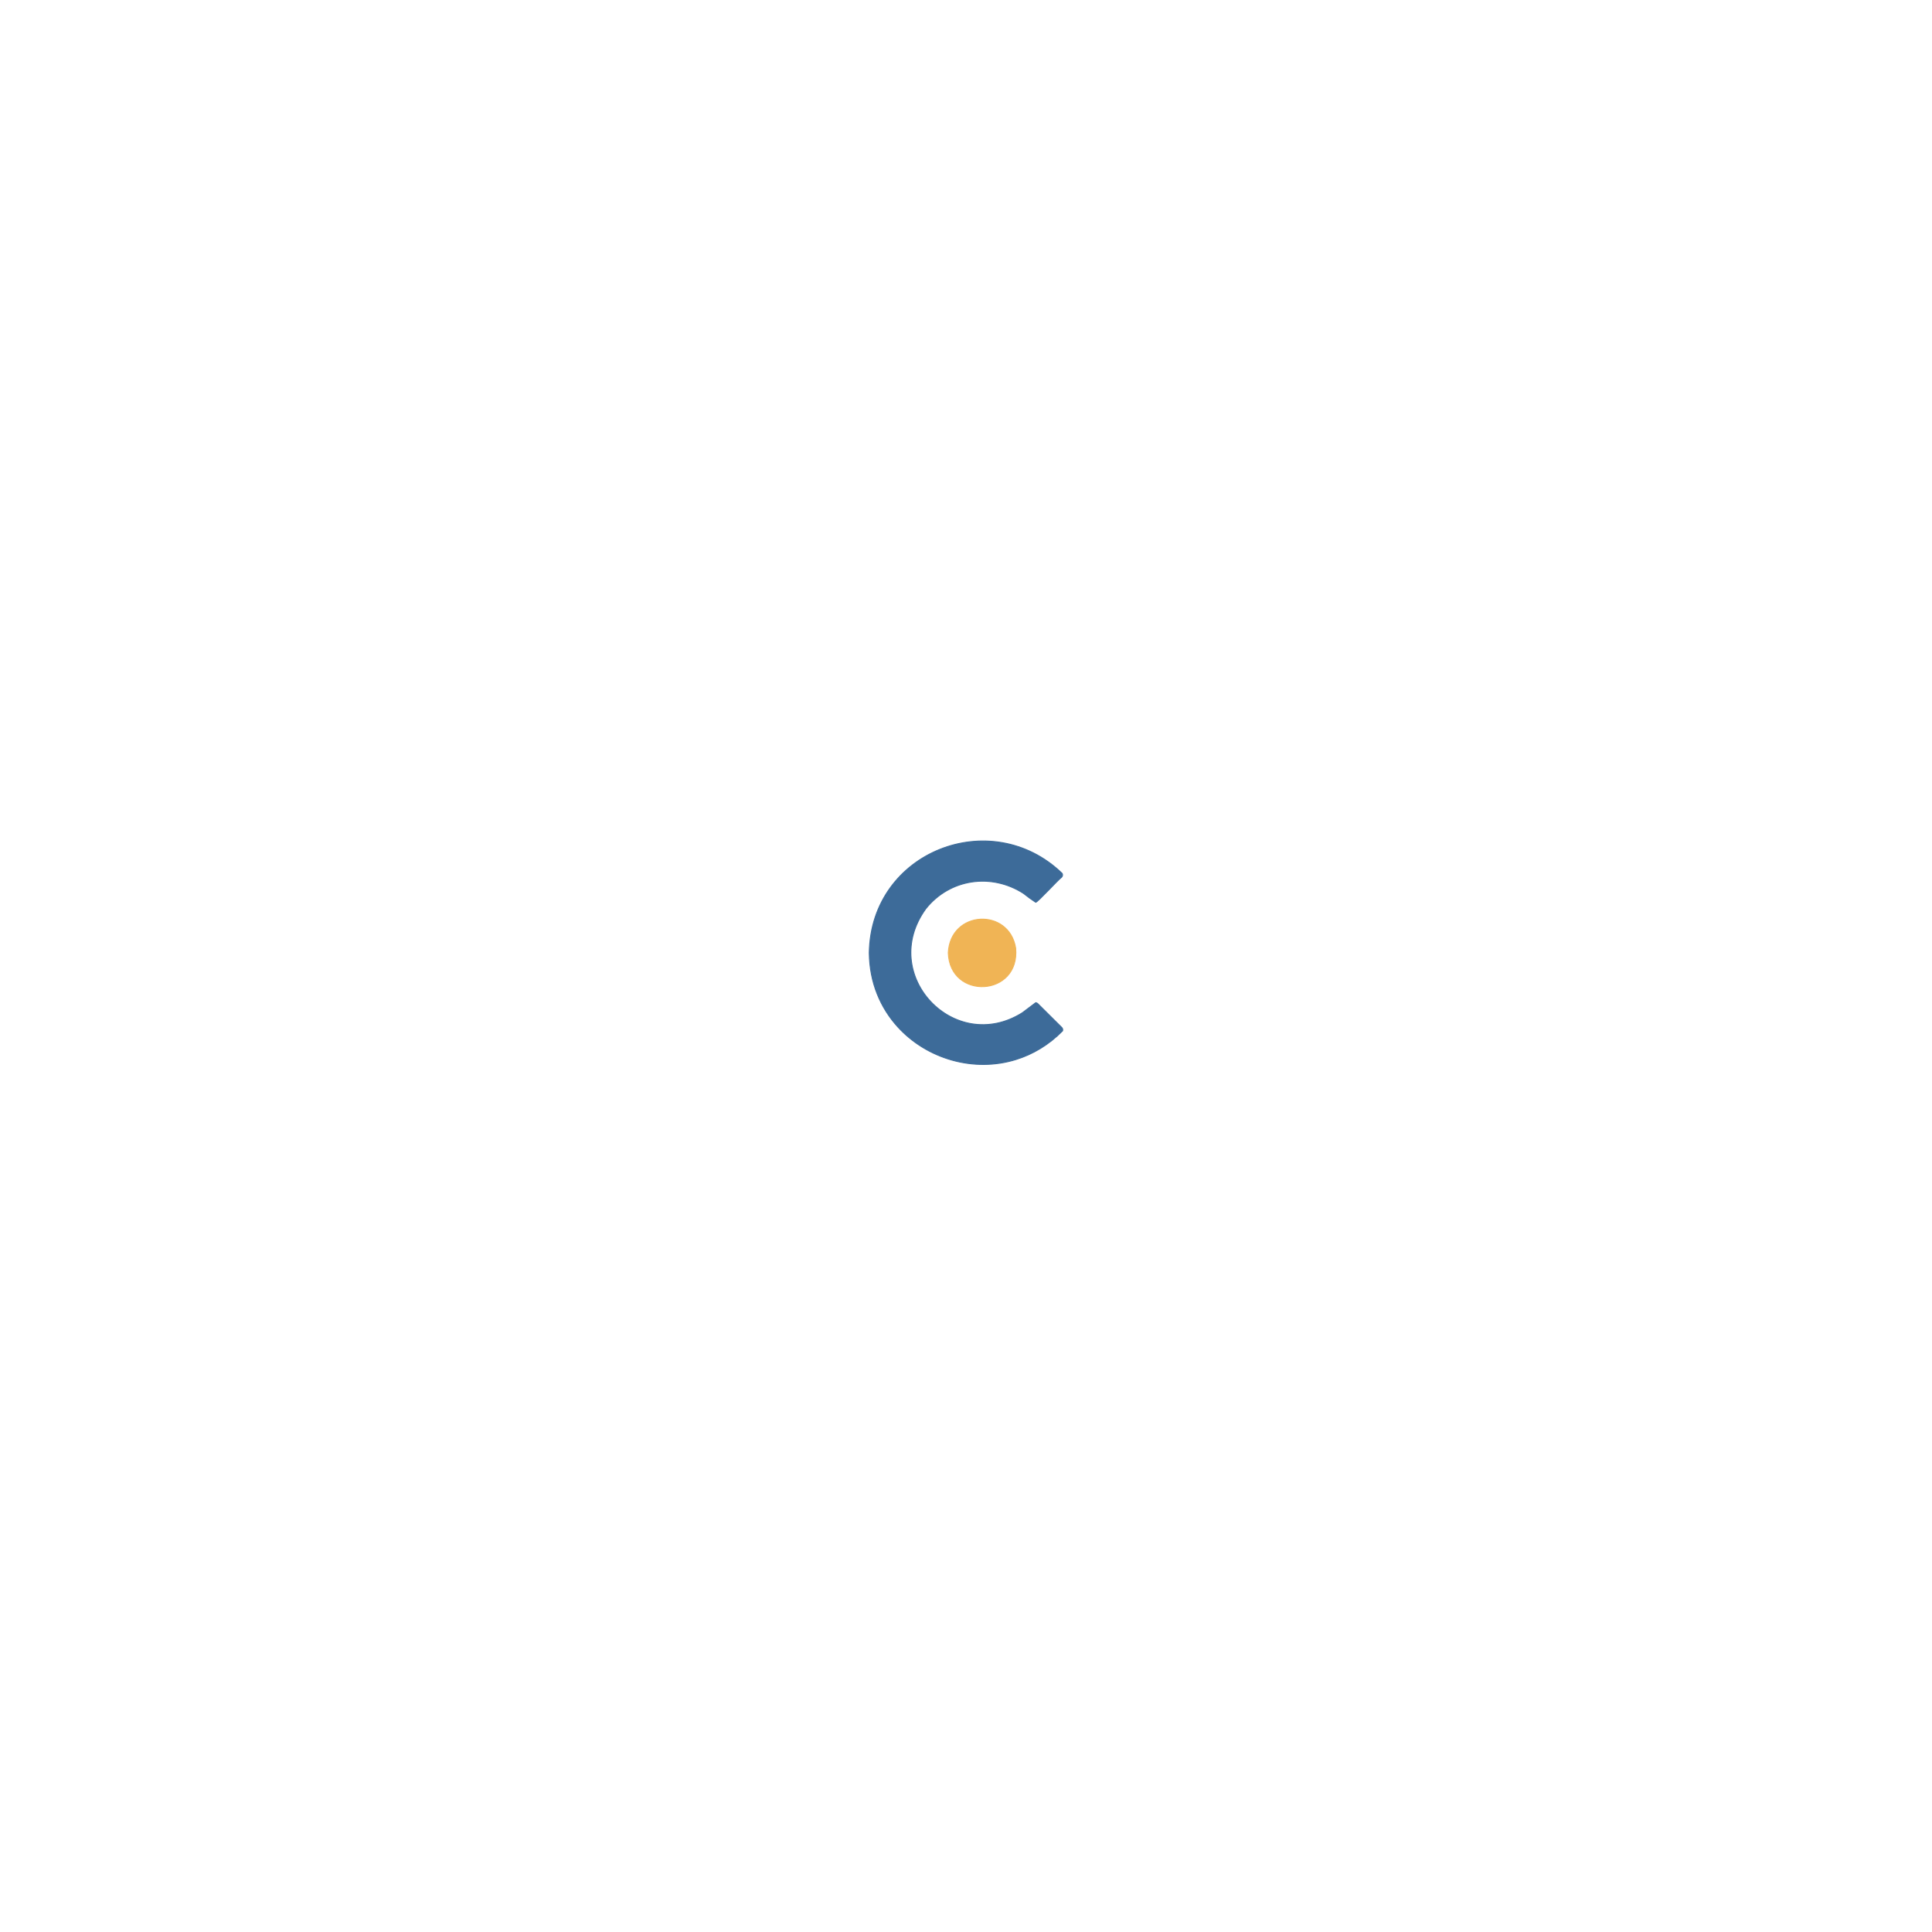
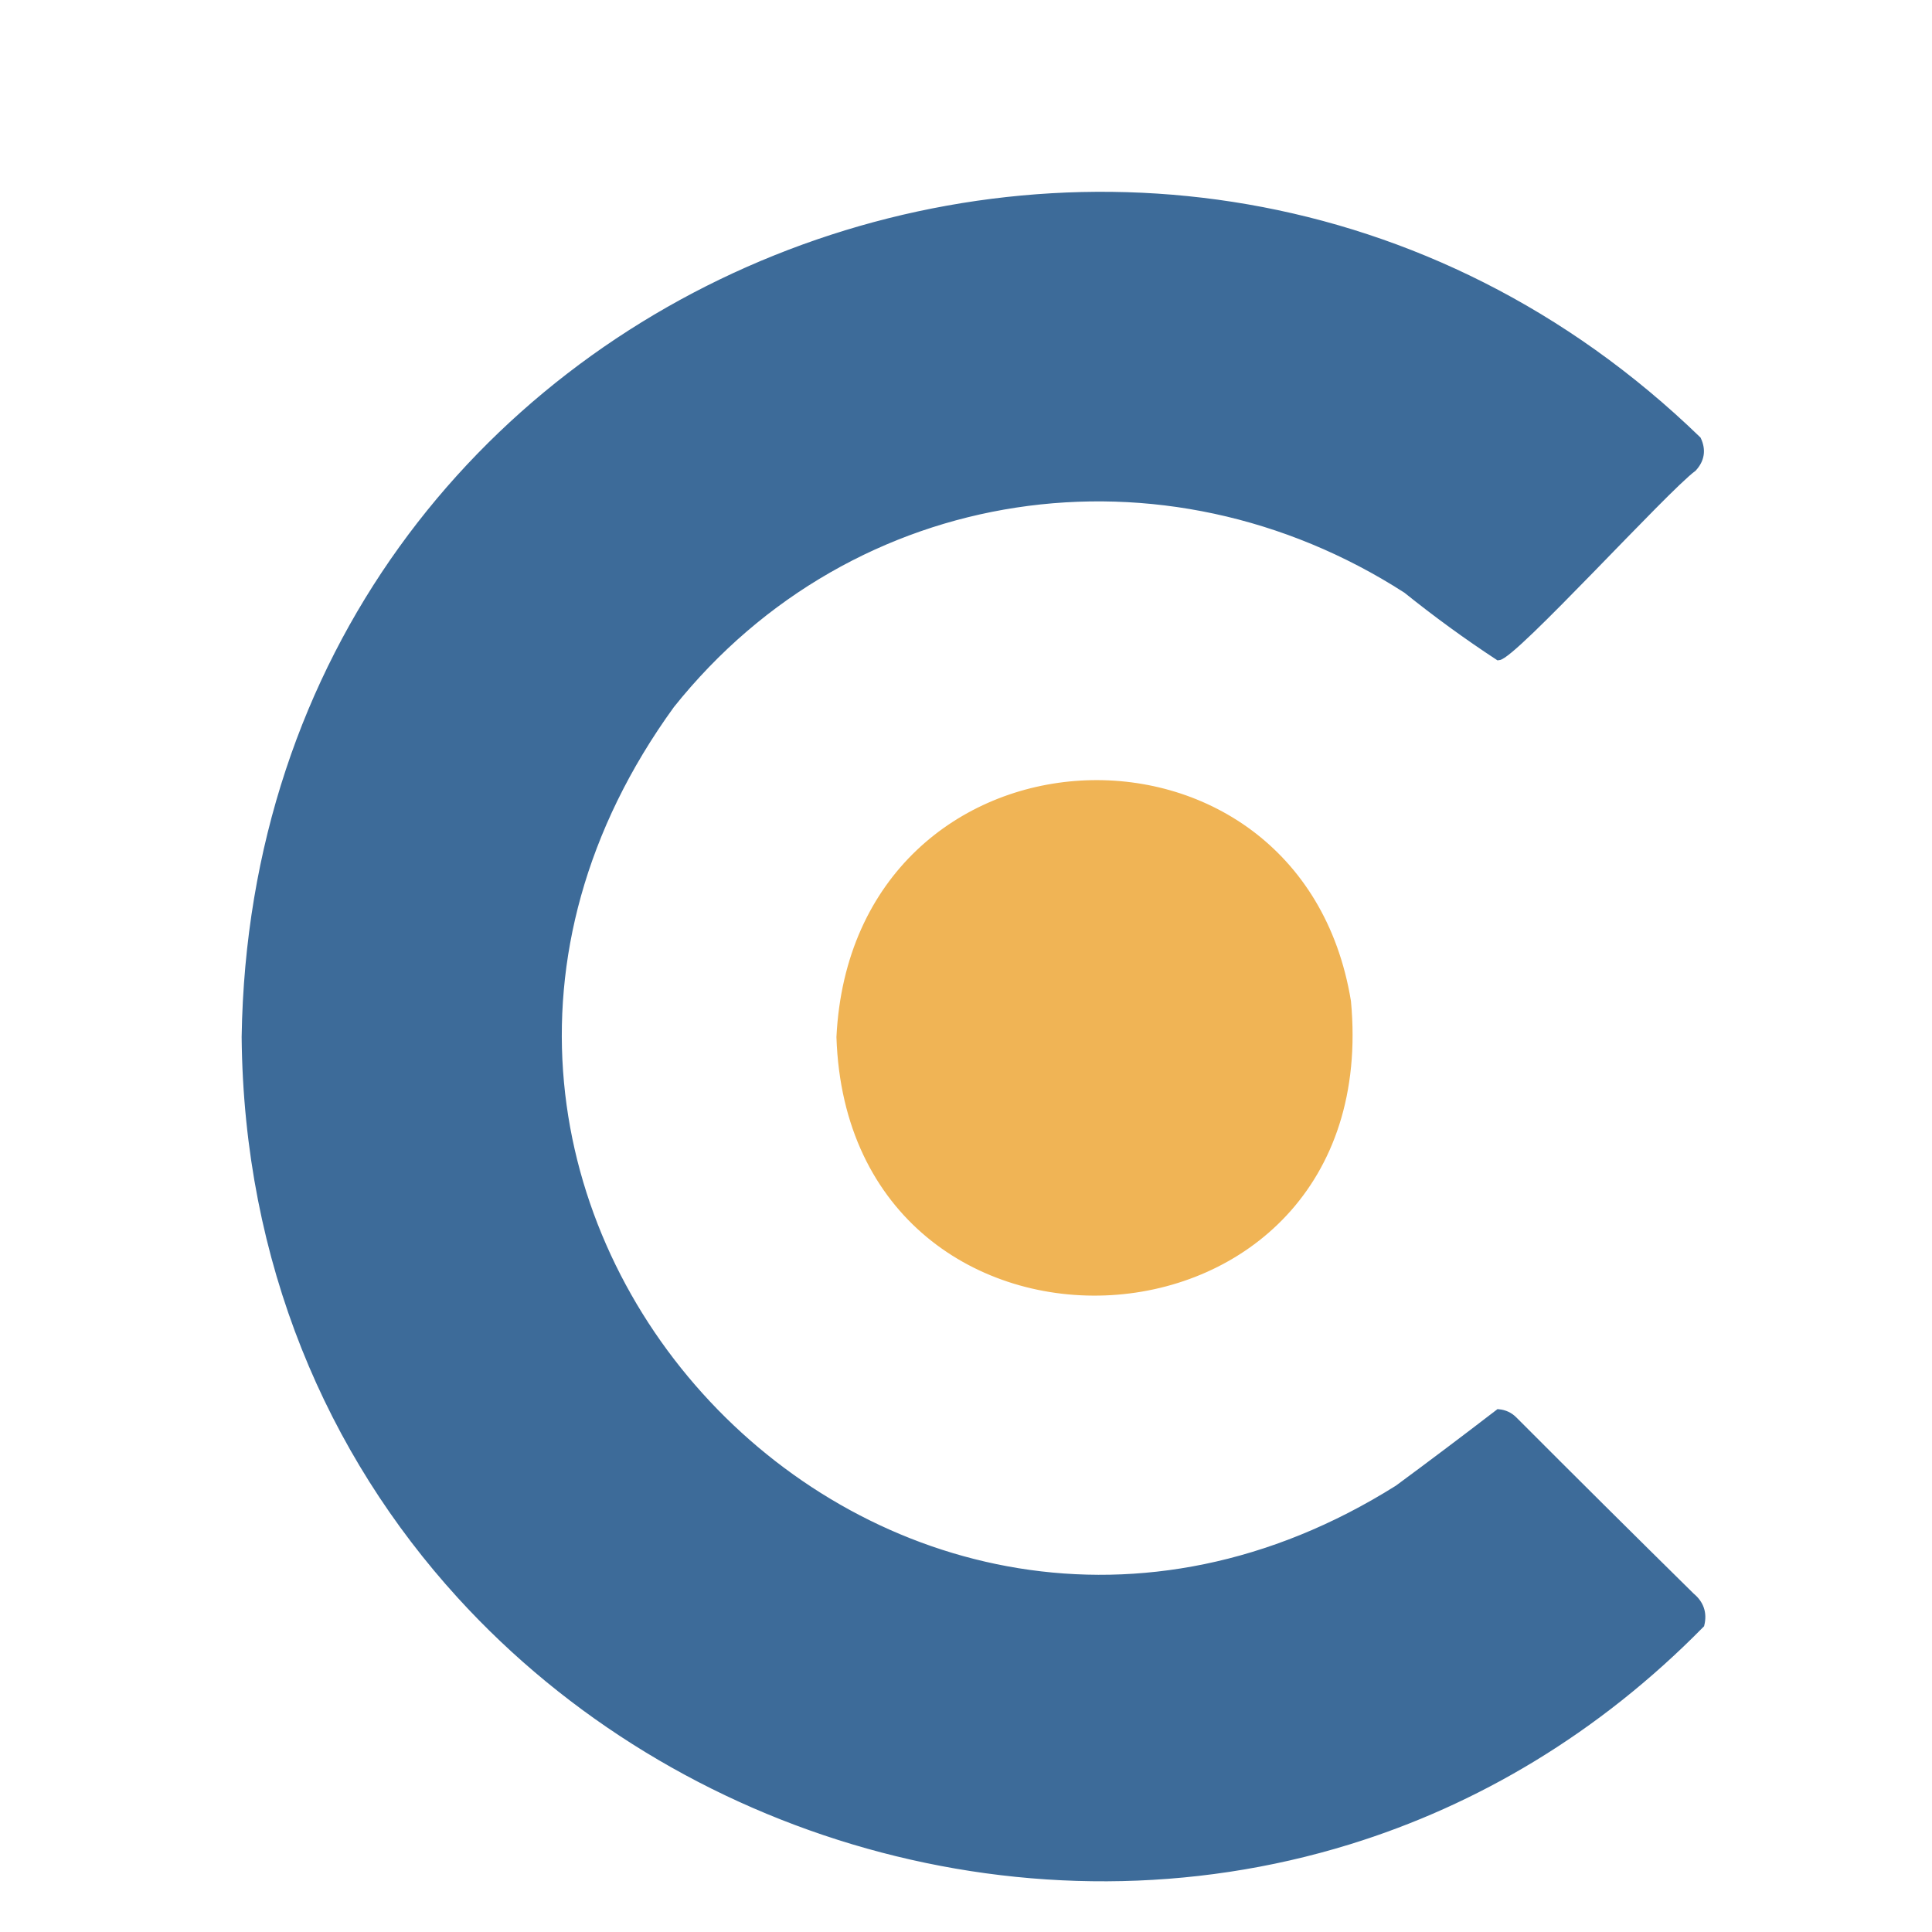
- <svg xmlns="http://www.w3.org/2000/svg" width="100%" height="100%" viewBox="0 0 1024 1024" version="1.1" xml:space="preserve" style="fill-rule:evenodd;clip-rule:evenodd;">
-   <g transform="matrix(1,0,0,1,-236.527,-22)">
-     <path d="M739.13,527C740.26,504.37 771.33,502.99 774.85,524.5C777.27,550.4 739.95,552.22 739.13,527Z" style="fill:rgb(240,180,85);stroke:rgb(240,180,85);stroke-width:0.5px;" />
-   </g>
-   <g transform="matrix(1,0,0,1,-236.527,-22)">
-     <path d="M697.26,527C698.09,473.27 761.97,448.61 799.5,484.95C799.84,485.68 799.74,486.35 799.19,486.95C797.22,488.39 786.53,500.16 785.48,500.23C783.27,498.78 781.11,497.21 779.01,495.52C761.97,484.55 739.96,487.69 727.24,503.62C701.82,538.68 742.43,581.4 778.4,558.79C780.8,557.02 783.16,555.24 785.49,553.45C785.91,553.49 786.28,553.66 786.58,553.97C790.72,558.12 794.88,562.25 799.05,566.36C799.69,566.89 799.92,567.55 799.73,568.35C792.35,575.856 783.848,580.84 774.963,583.586C752.611,590.494 727.834,583.235 712.402,566.3C703.269,556.278 697.409,542.868 697.26,527Z" style="fill:rgb(61,107,153);stroke:rgb(61,107,153);stroke-width:0.5px;" />
-   </g>
+ <svg xmlns="http://www.w3.org/2000/svg" viewBox="680 454 136 136" width="100%" height="100%">
+   <path fill="#F0B455" stroke="#F0B455" stroke-width="0.5" d="M739.13,527C740.26,504.37 771.33,502.99 774.85,524.5C777.27,550.4 739.95,552.22 739.13,527Z" />
+   <path fill="#3D6B99" stroke="#3D6B99" stroke-width="0.5" d="M697.26,527C698.09,473.27 761.97,448.61 799.5,484.95C799.84,485.68 799.74,486.35 799.19,486.95C797.22,488.39 786.53,500.16 785.48,500.23C783.27,498.78 781.11,497.21 779.01,495.52C761.97,484.55 739.96,487.69 727.24,503.62C701.82,538.68 742.43,581.4 778.4,558.79C780.8,557.02 783.16,555.24 785.49,553.45C785.91,553.49 786.28,553.66 786.58,553.97C790.72,558.12 794.88,562.25 799.05,566.36C799.69,566.89 799.92,567.55 799.73,568.35C792.35,575.856 783.848,580.84 774.963,583.586C752.611,590.494 727.834,583.235 712.402,566.3C703.269,556.278 697.409,542.868 697.26,527Z" />
</svg>
